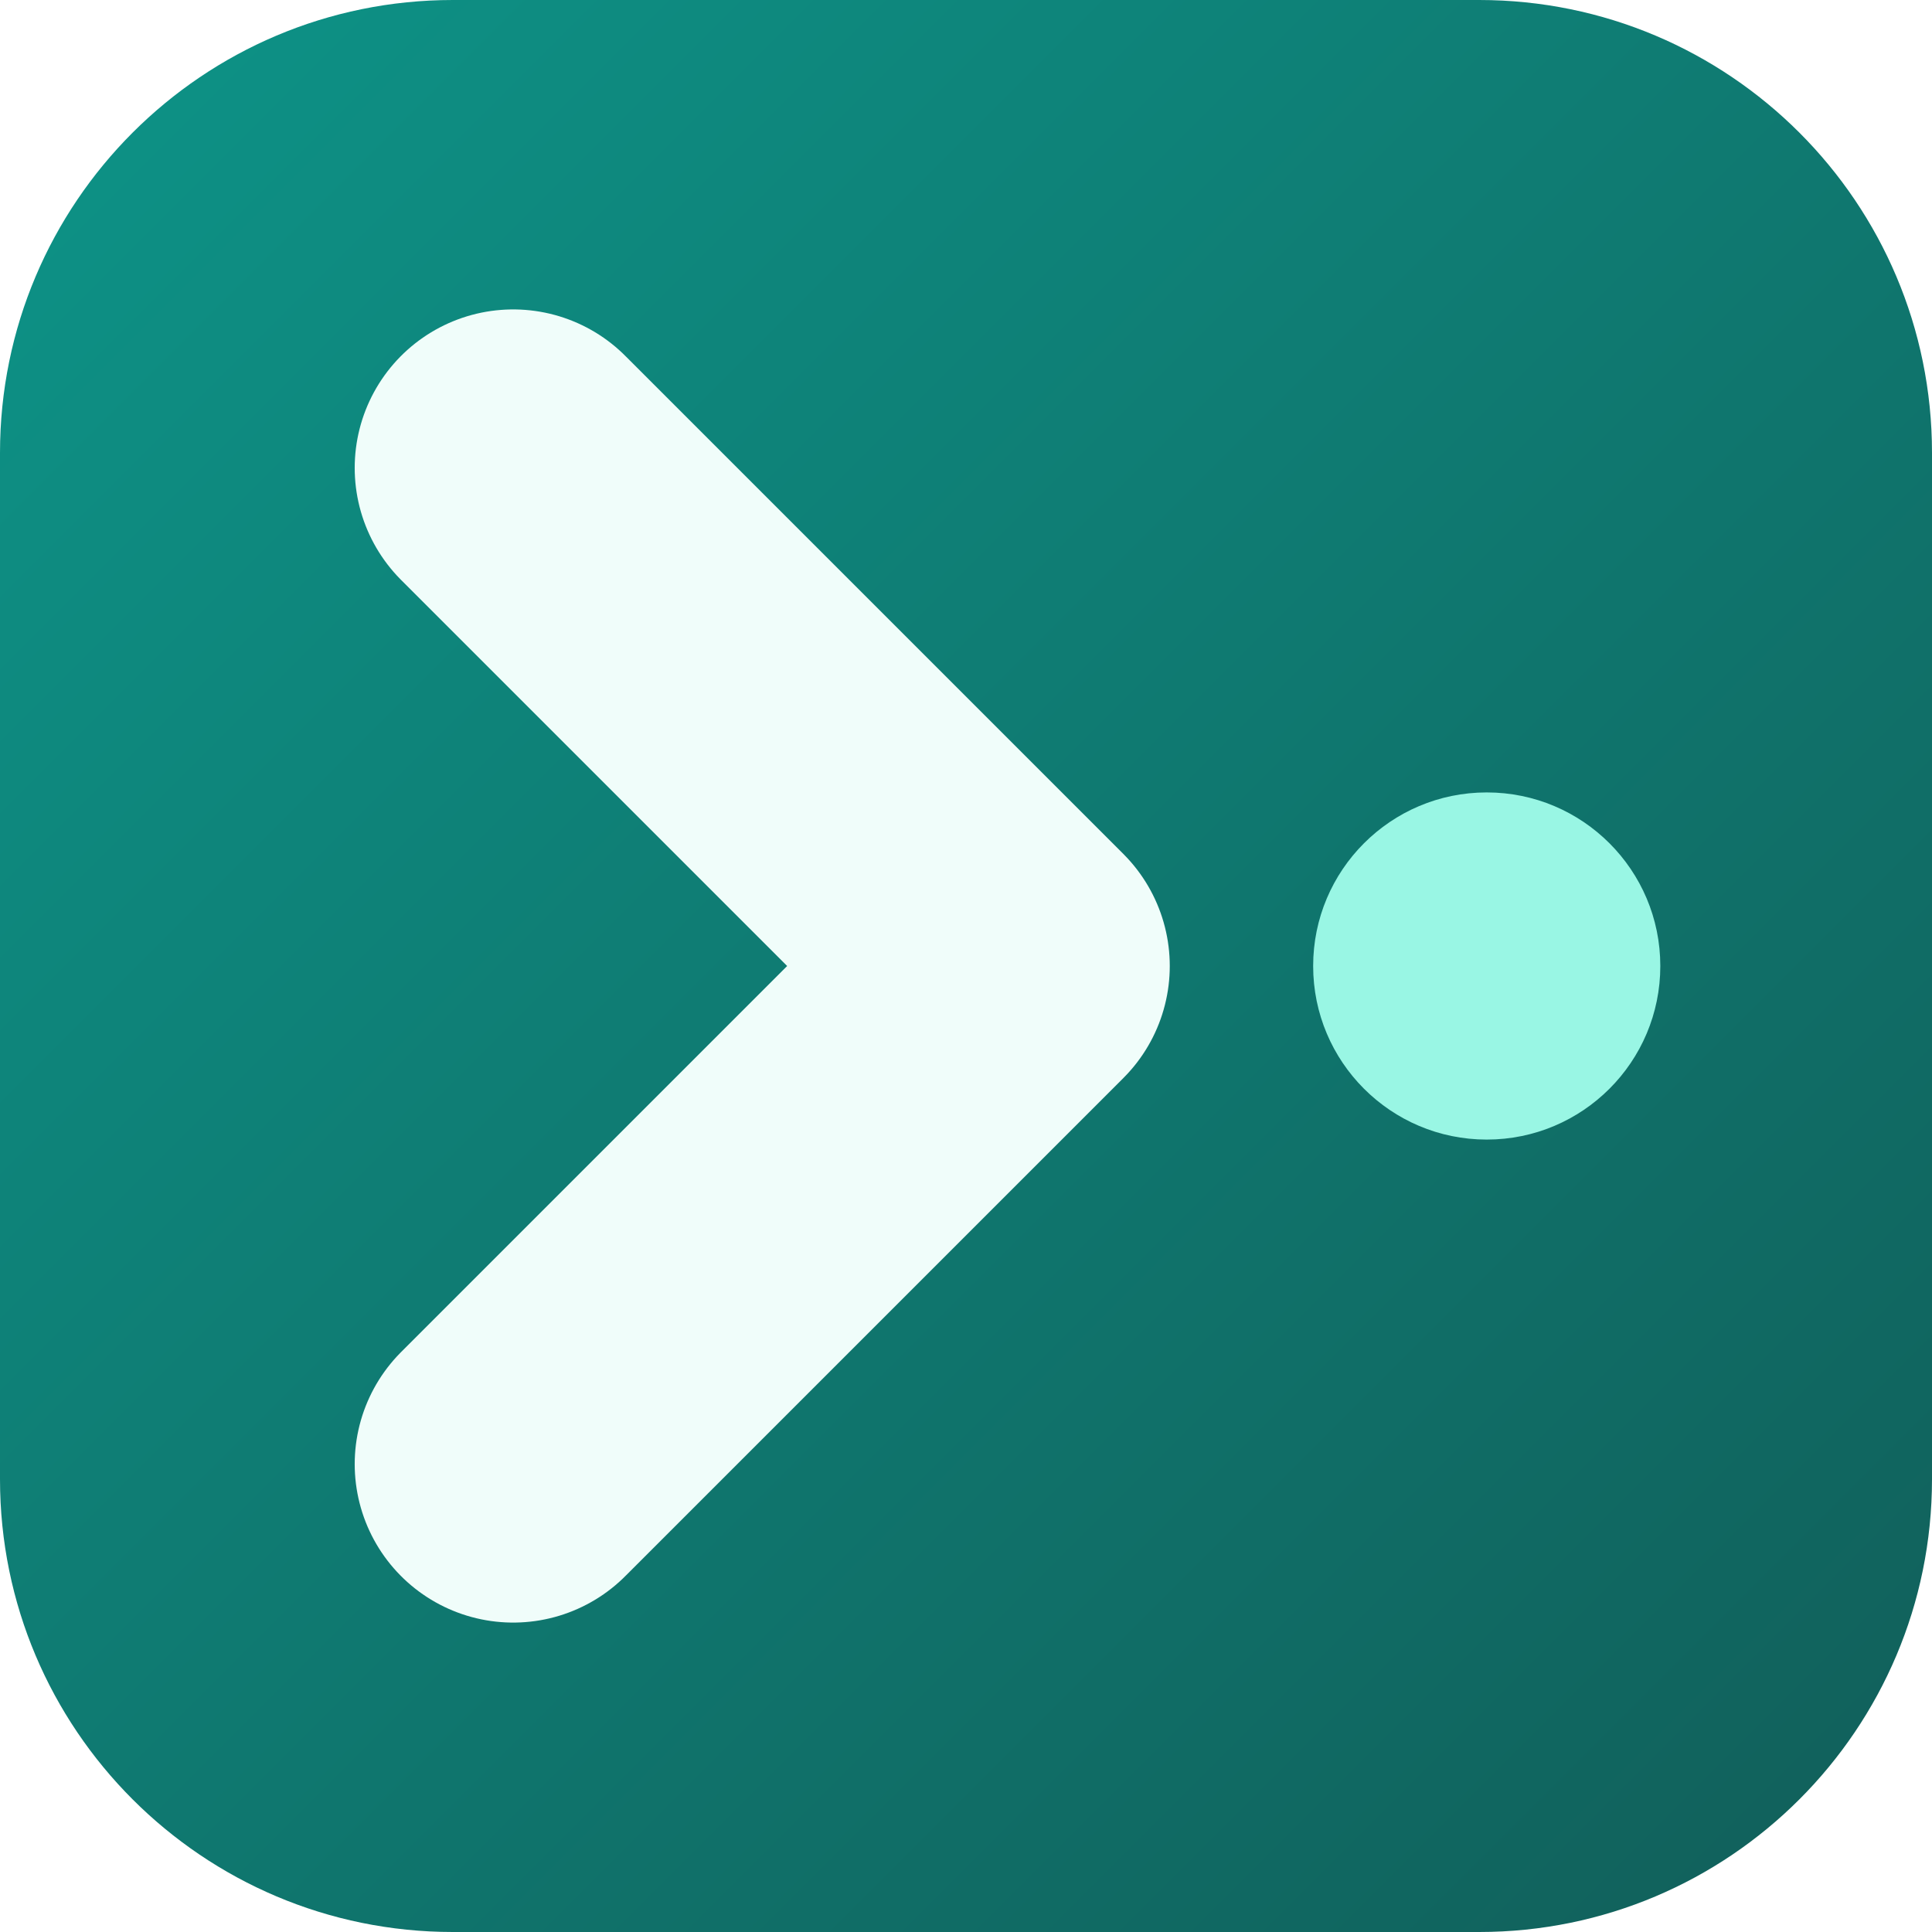
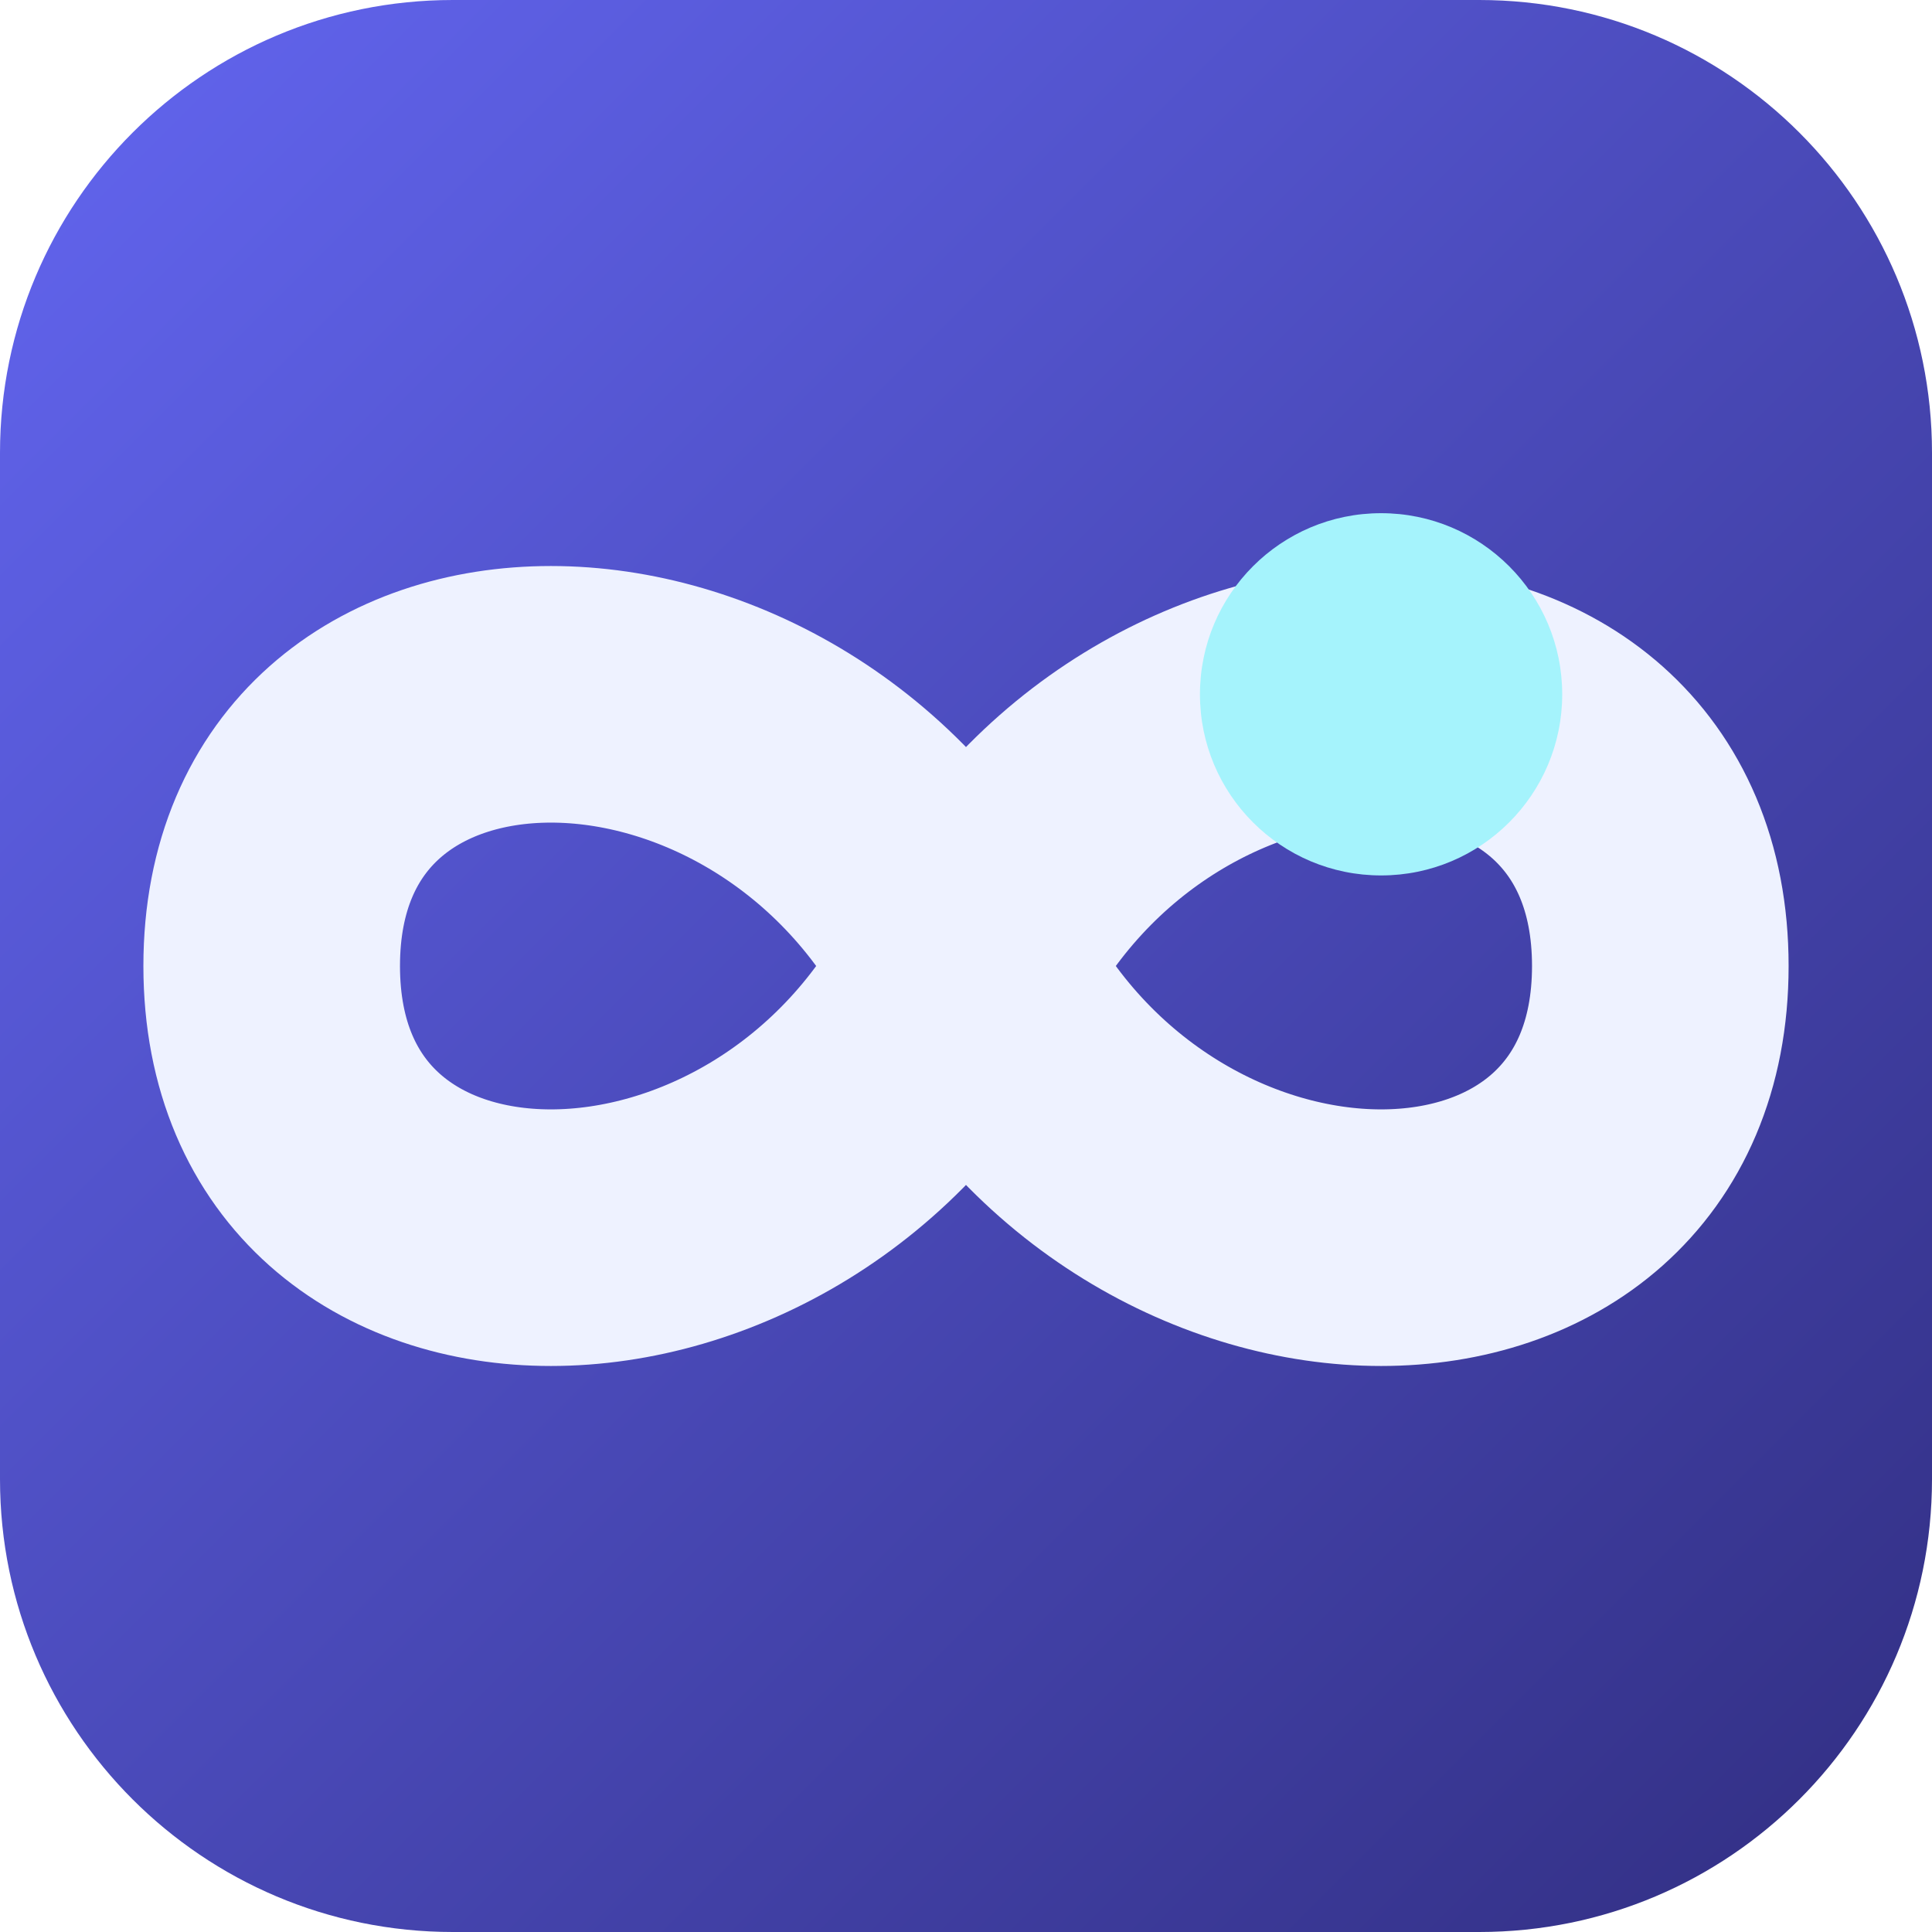
<svg xmlns="http://www.w3.org/2000/svg" viewBox="0 0 512 512" width="512" height="512">
  <defs>
    <linearGradient id="bg" x1="0" y1="0" x2="1" y2="1">
-       <stop offset="0" stop-color="#0D9488" />
-       <stop offset="1" stop-color="#115E59" />
+       <stop offset="0" stop-color="#6366F1" />
+       <stop offset="1" stop-color="#312E81" />
    </linearGradient>
  </defs>
  <rect x="0" y="0" width="512" height="512" rx="120" fill="url(#bg)" />
-   <path d="M136 124 L268 256 L136 388" fill="none" stroke="#F0FDFA" stroke-width="84" stroke-linecap="round" stroke-linejoin="round" />
-   <circle cx="394" cy="256" r="46" fill="#99F6E4" />
+   <path d="M256 256 C304 160 440 160 440 256 C440 352 304 352 256 256 C208 160 72 160 72 256 C72 352 208 352 256 256 Z" fill="none" stroke="#EEF2FF" stroke-width="68" stroke-linecap="round" stroke-linejoin="round" />
+   <circle cx="366" cy="184" r="48" fill="#A5F3FC" />
</svg>
